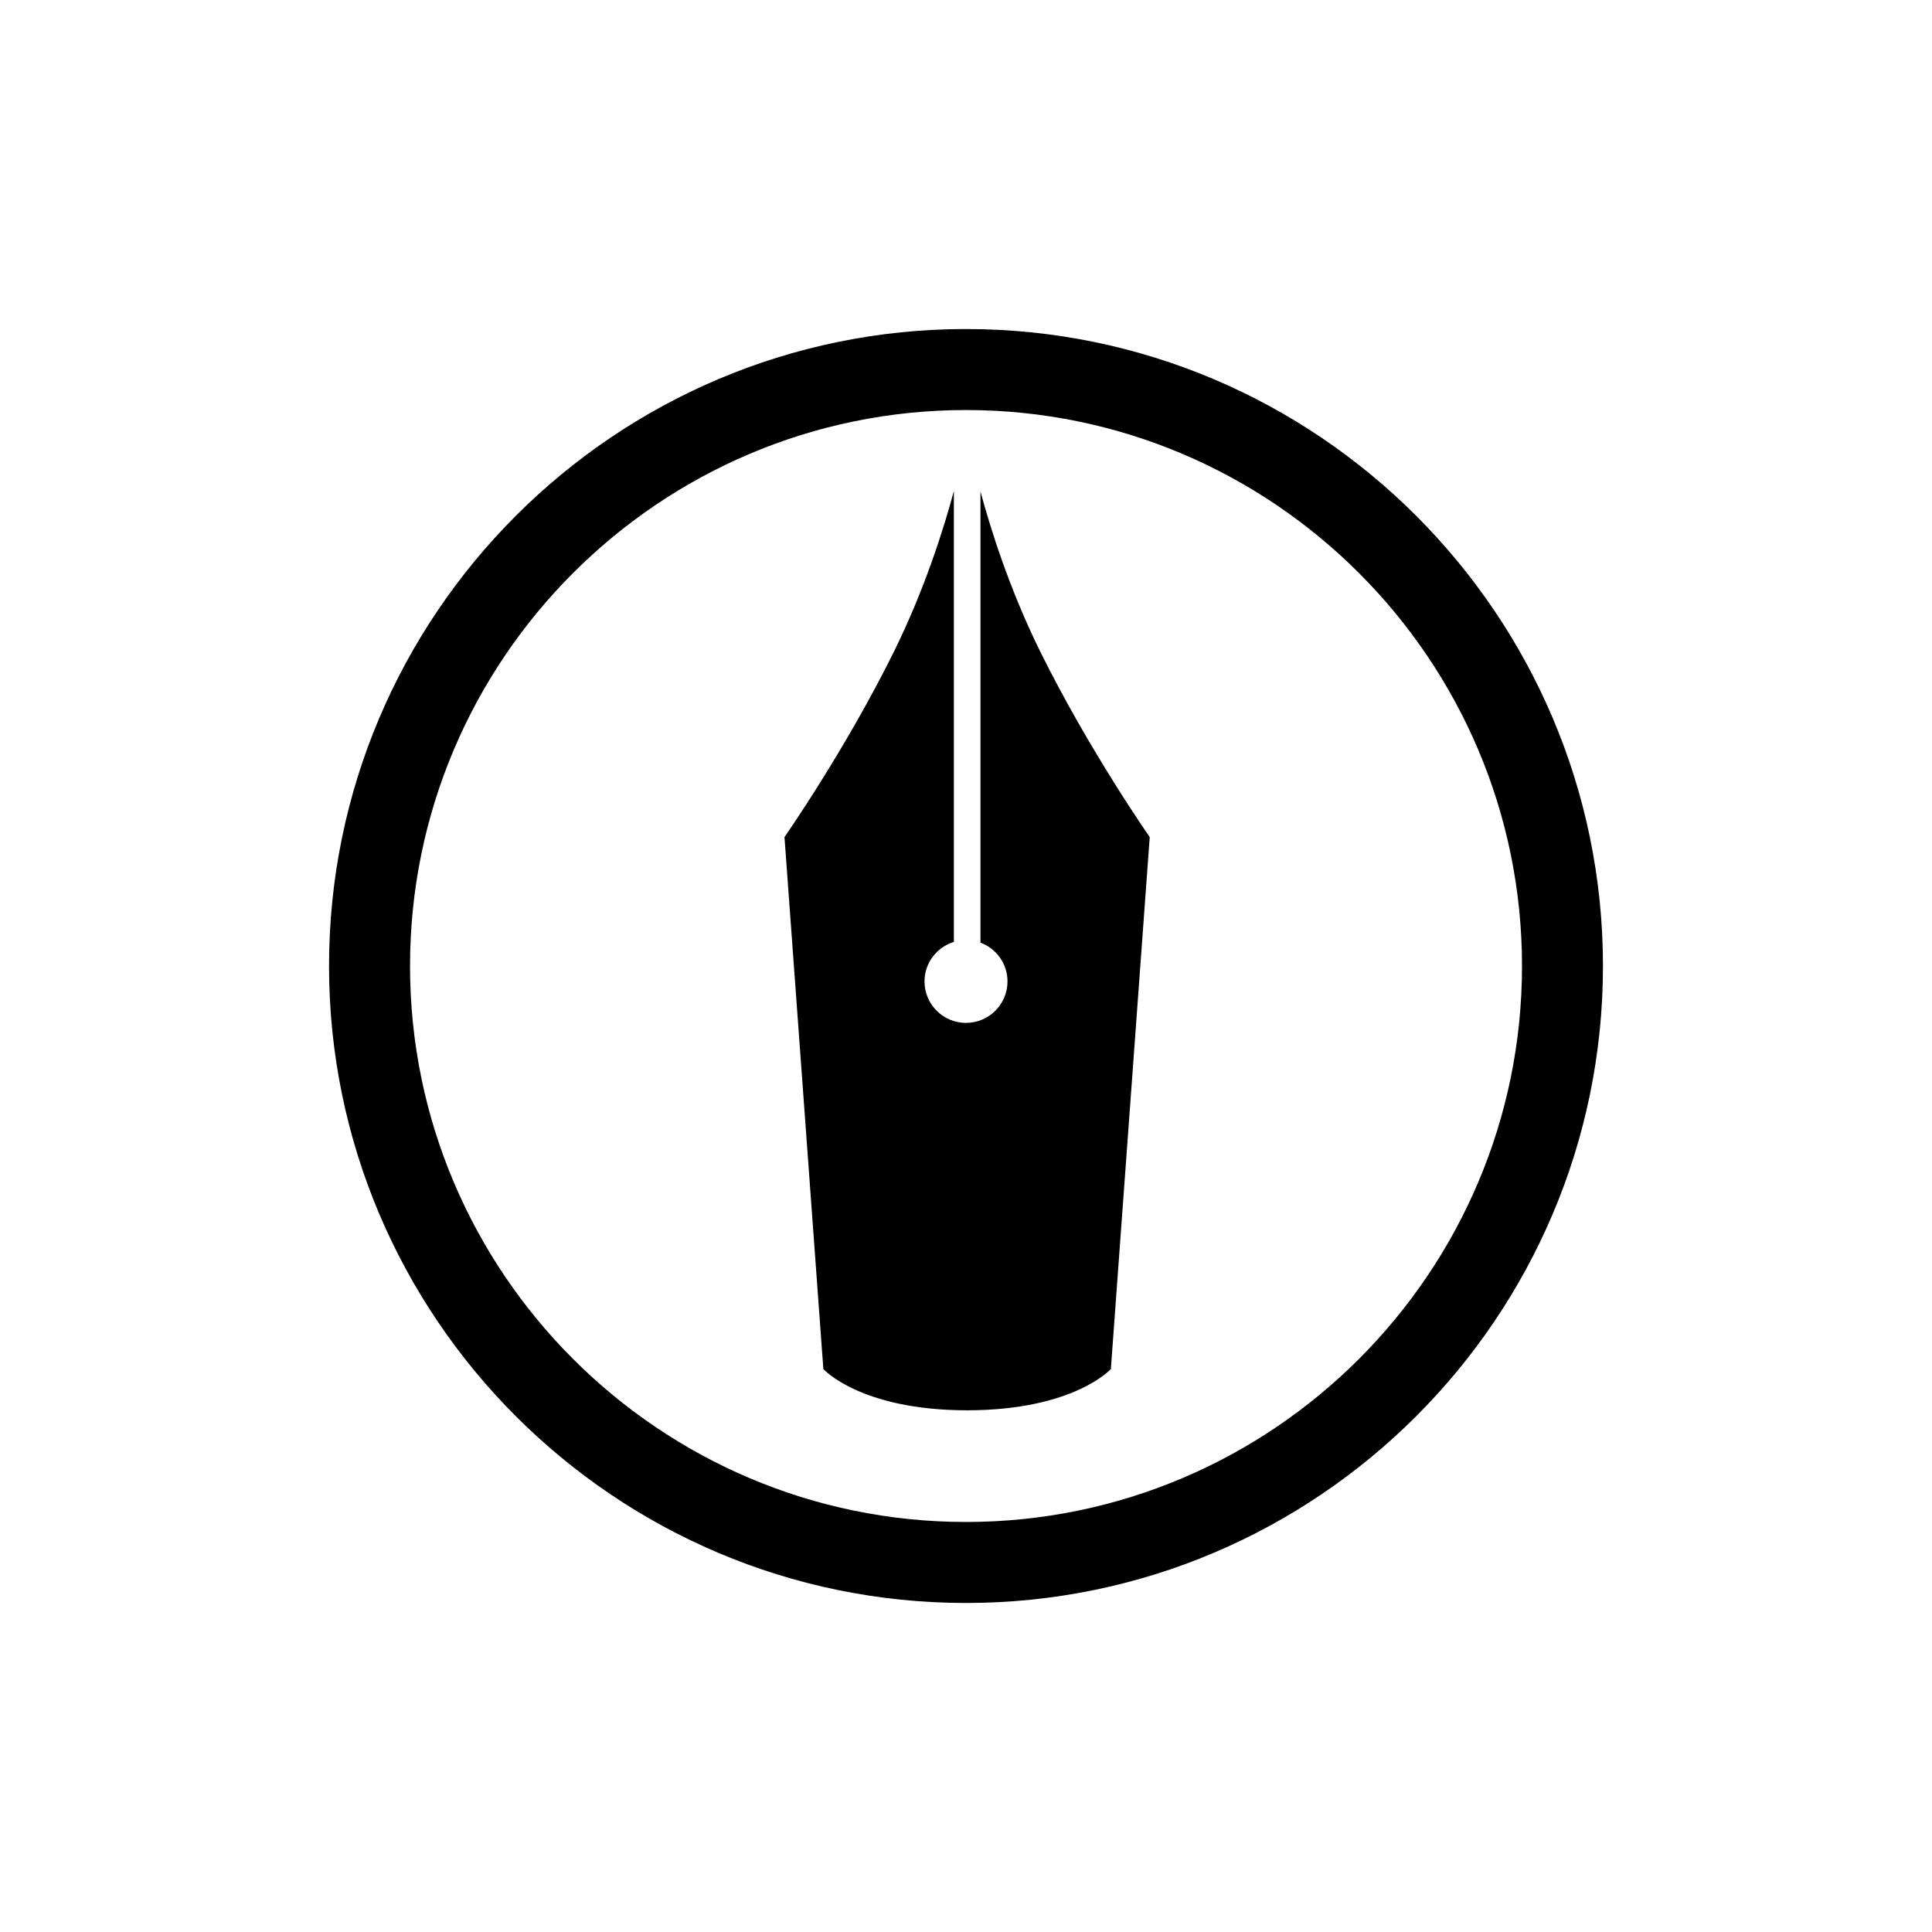
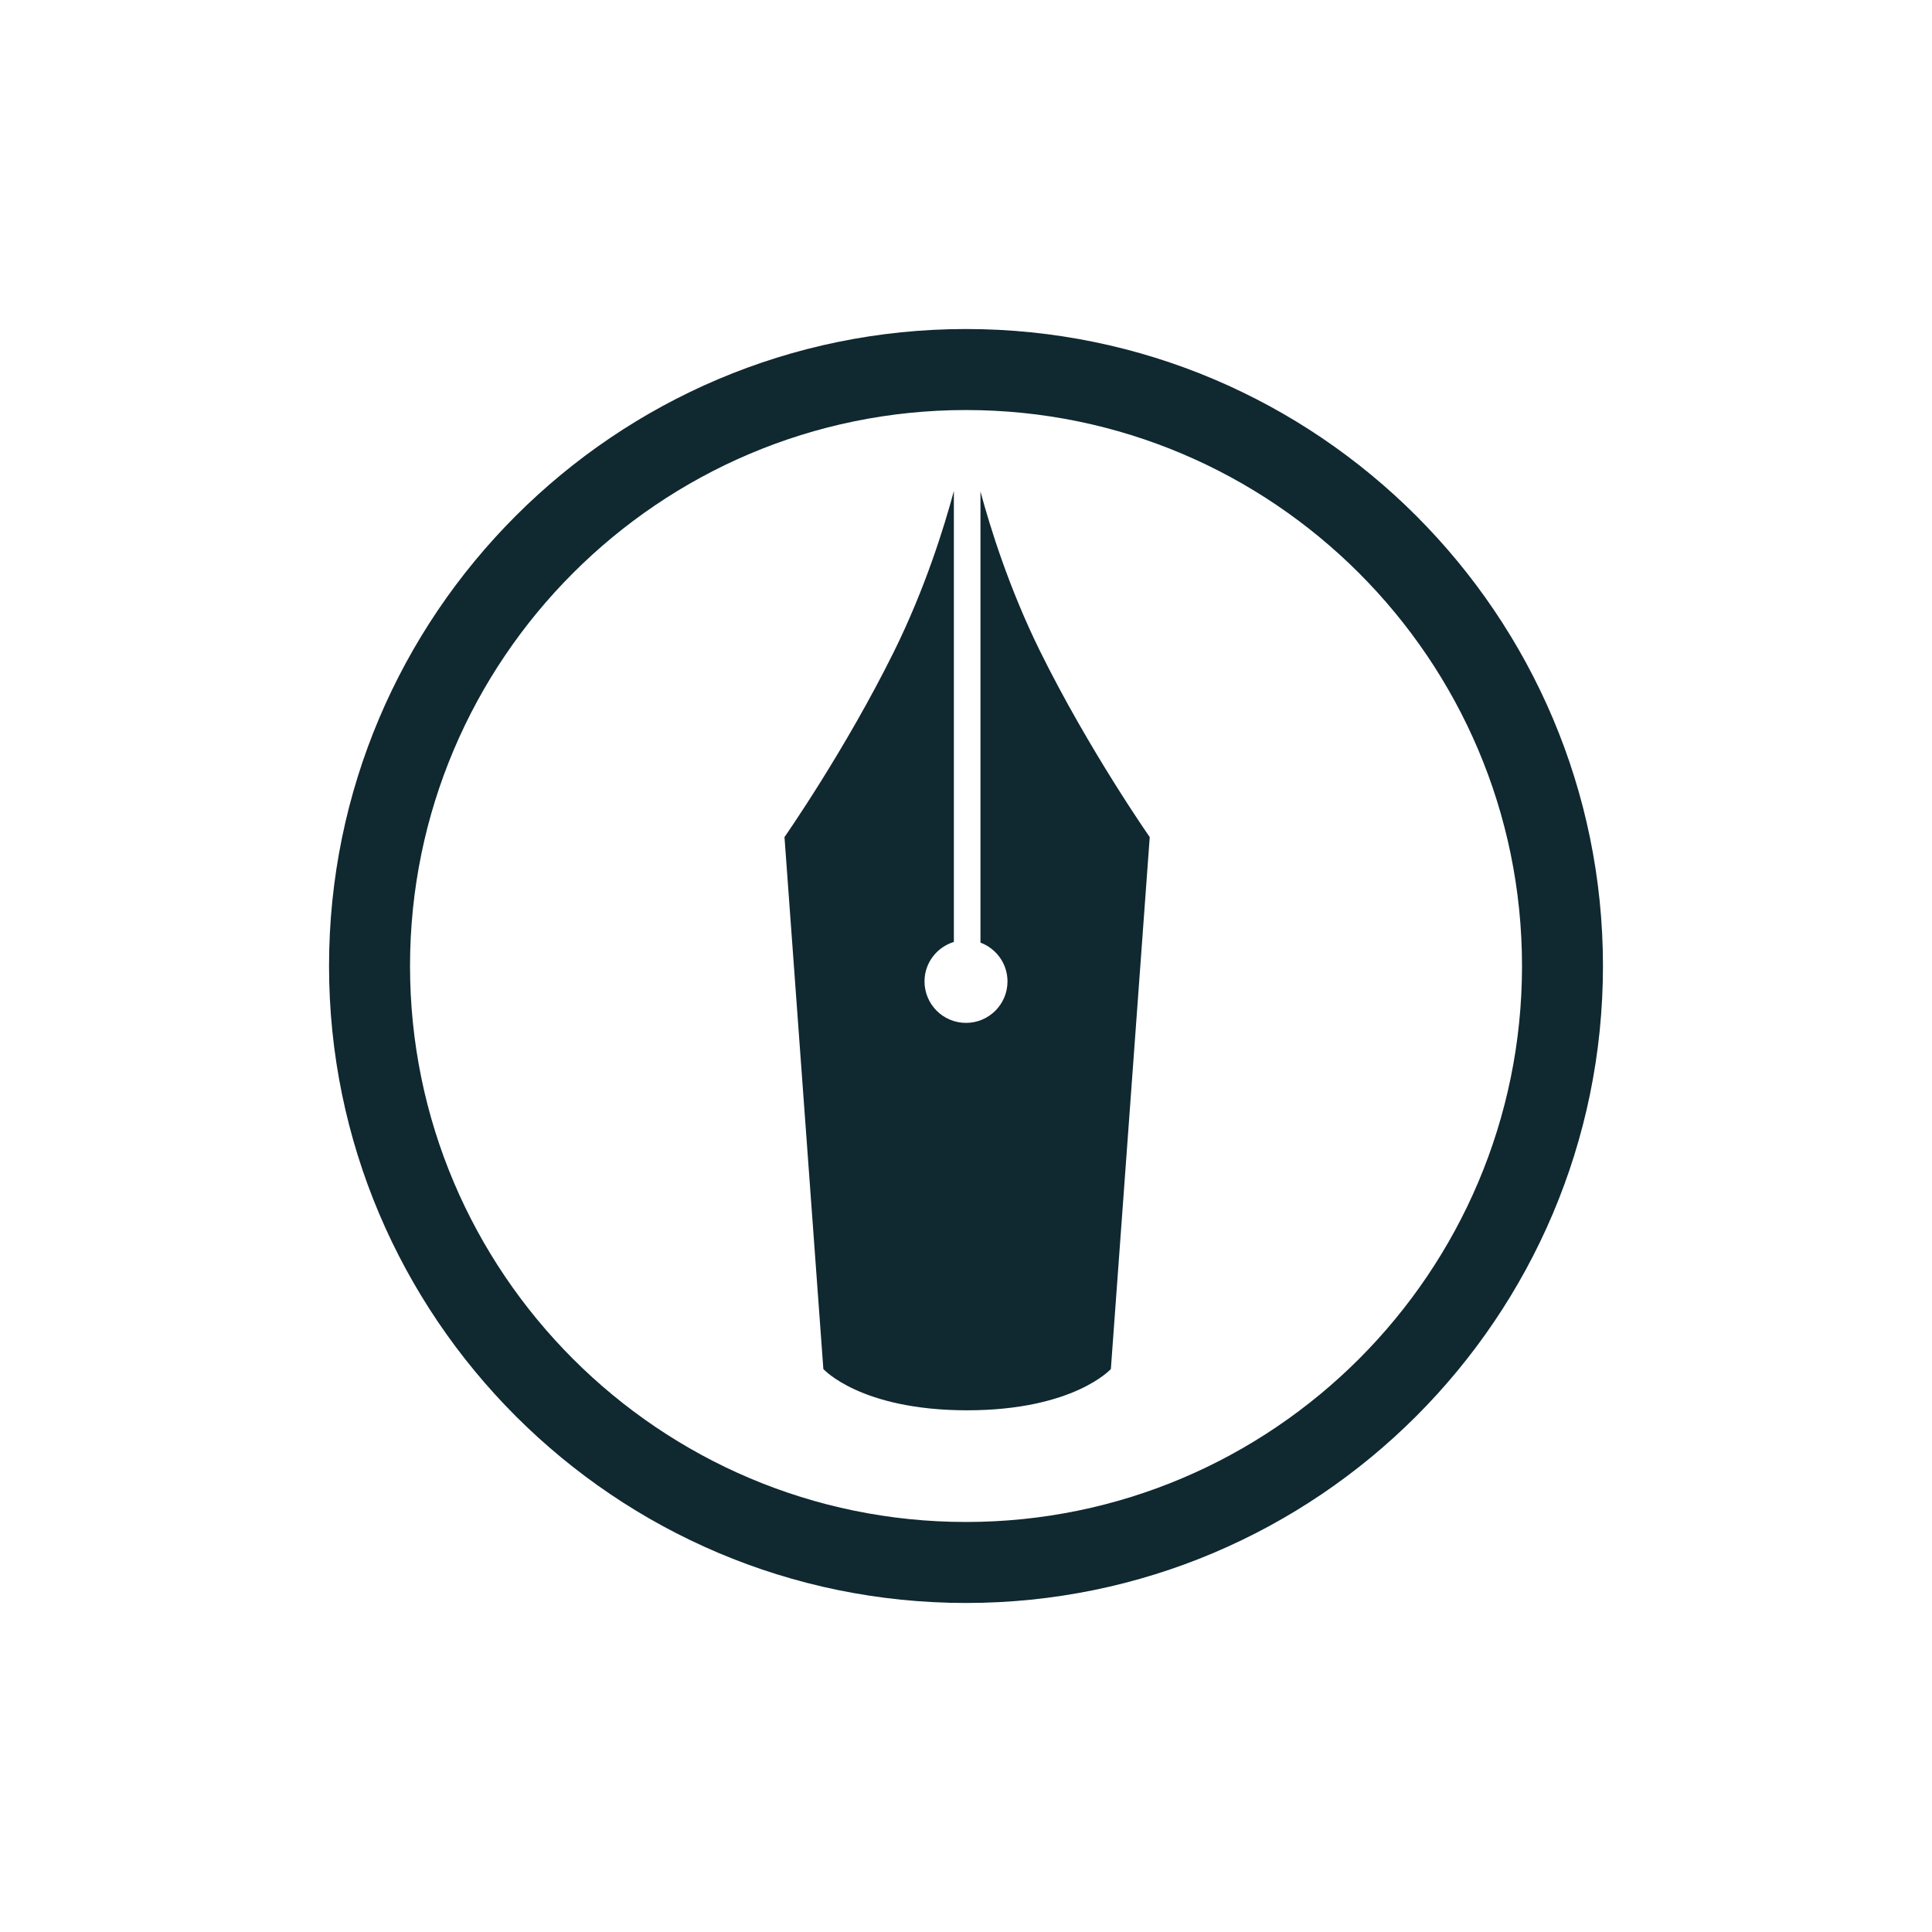
<svg xmlns="http://www.w3.org/2000/svg" width="300" height="300" viewBox="0 0 300 300">
-   <path fill="currentColor" d="M149.999 248.909c-54.537 0-98.906-44.367-98.906-98.909 0-54.537 44.369-98.909 98.906-98.909 54.545 0 98.908 44.372 98.908 98.909 0 54.542-44.363 98.909-98.908 98.909zm0-185.238c-47.601 0-86.33 38.723-86.33 86.329 0 47.605 38.729 86.332 86.33 86.332 47.61 0 86.338-38.727 86.338-86.332 0-47.606-38.728-86.329-86.338-86.329zM161.52 101.16c-4.832-9.785-7.783-19.3-9.273-24.845v70.055c2.447.917 4.197 3.257 4.197 6.021 0 3.559-2.887 6.442-6.443 6.442-3.56 0-6.443-2.885-6.443-6.442 0-2.896 1.925-5.317 4.558-6.131v-70.019c-1.485 5.531-4.438 15.092-9.293 24.919-7.571 15.314-17.009 28.823-17.009 28.823l6.036 82.598s5.736 6.401 22.31 6.41h.023c16.573-.009 22.312-6.41 22.312-6.41l6.035-82.598c-.003 0-9.441-13.508-17.01-28.823z" />
+   <path fill="#102830" d="M149.999 248.909c-54.537 0-98.906-44.367-98.906-98.909 0-54.537 44.369-98.909 98.906-98.909 54.545 0 98.908 44.372 98.908 98.909 0 54.542-44.363 98.909-98.908 98.909zm0-185.238c-47.601 0-86.33 38.723-86.33 86.329 0 47.605 38.729 86.332 86.33 86.332 47.61 0 86.338-38.727 86.338-86.332 0-47.606-38.728-86.329-86.338-86.329zM161.52 101.16c-4.832-9.785-7.783-19.3-9.273-24.845v70.055c2.447.917 4.197 3.257 4.197 6.021 0 3.559-2.887 6.442-6.443 6.442-3.56 0-6.443-2.885-6.443-6.442 0-2.896 1.925-5.317 4.558-6.131v-70.019c-1.485 5.531-4.438 15.092-9.293 24.919-7.571 15.314-17.009 28.823-17.009 28.823l6.036 82.598s5.736 6.401 22.31 6.41h.023c16.573-.009 22.312-6.41 22.312-6.41l6.035-82.598c-.003 0-9.441-13.508-17.01-28.823z" />
</svg>
